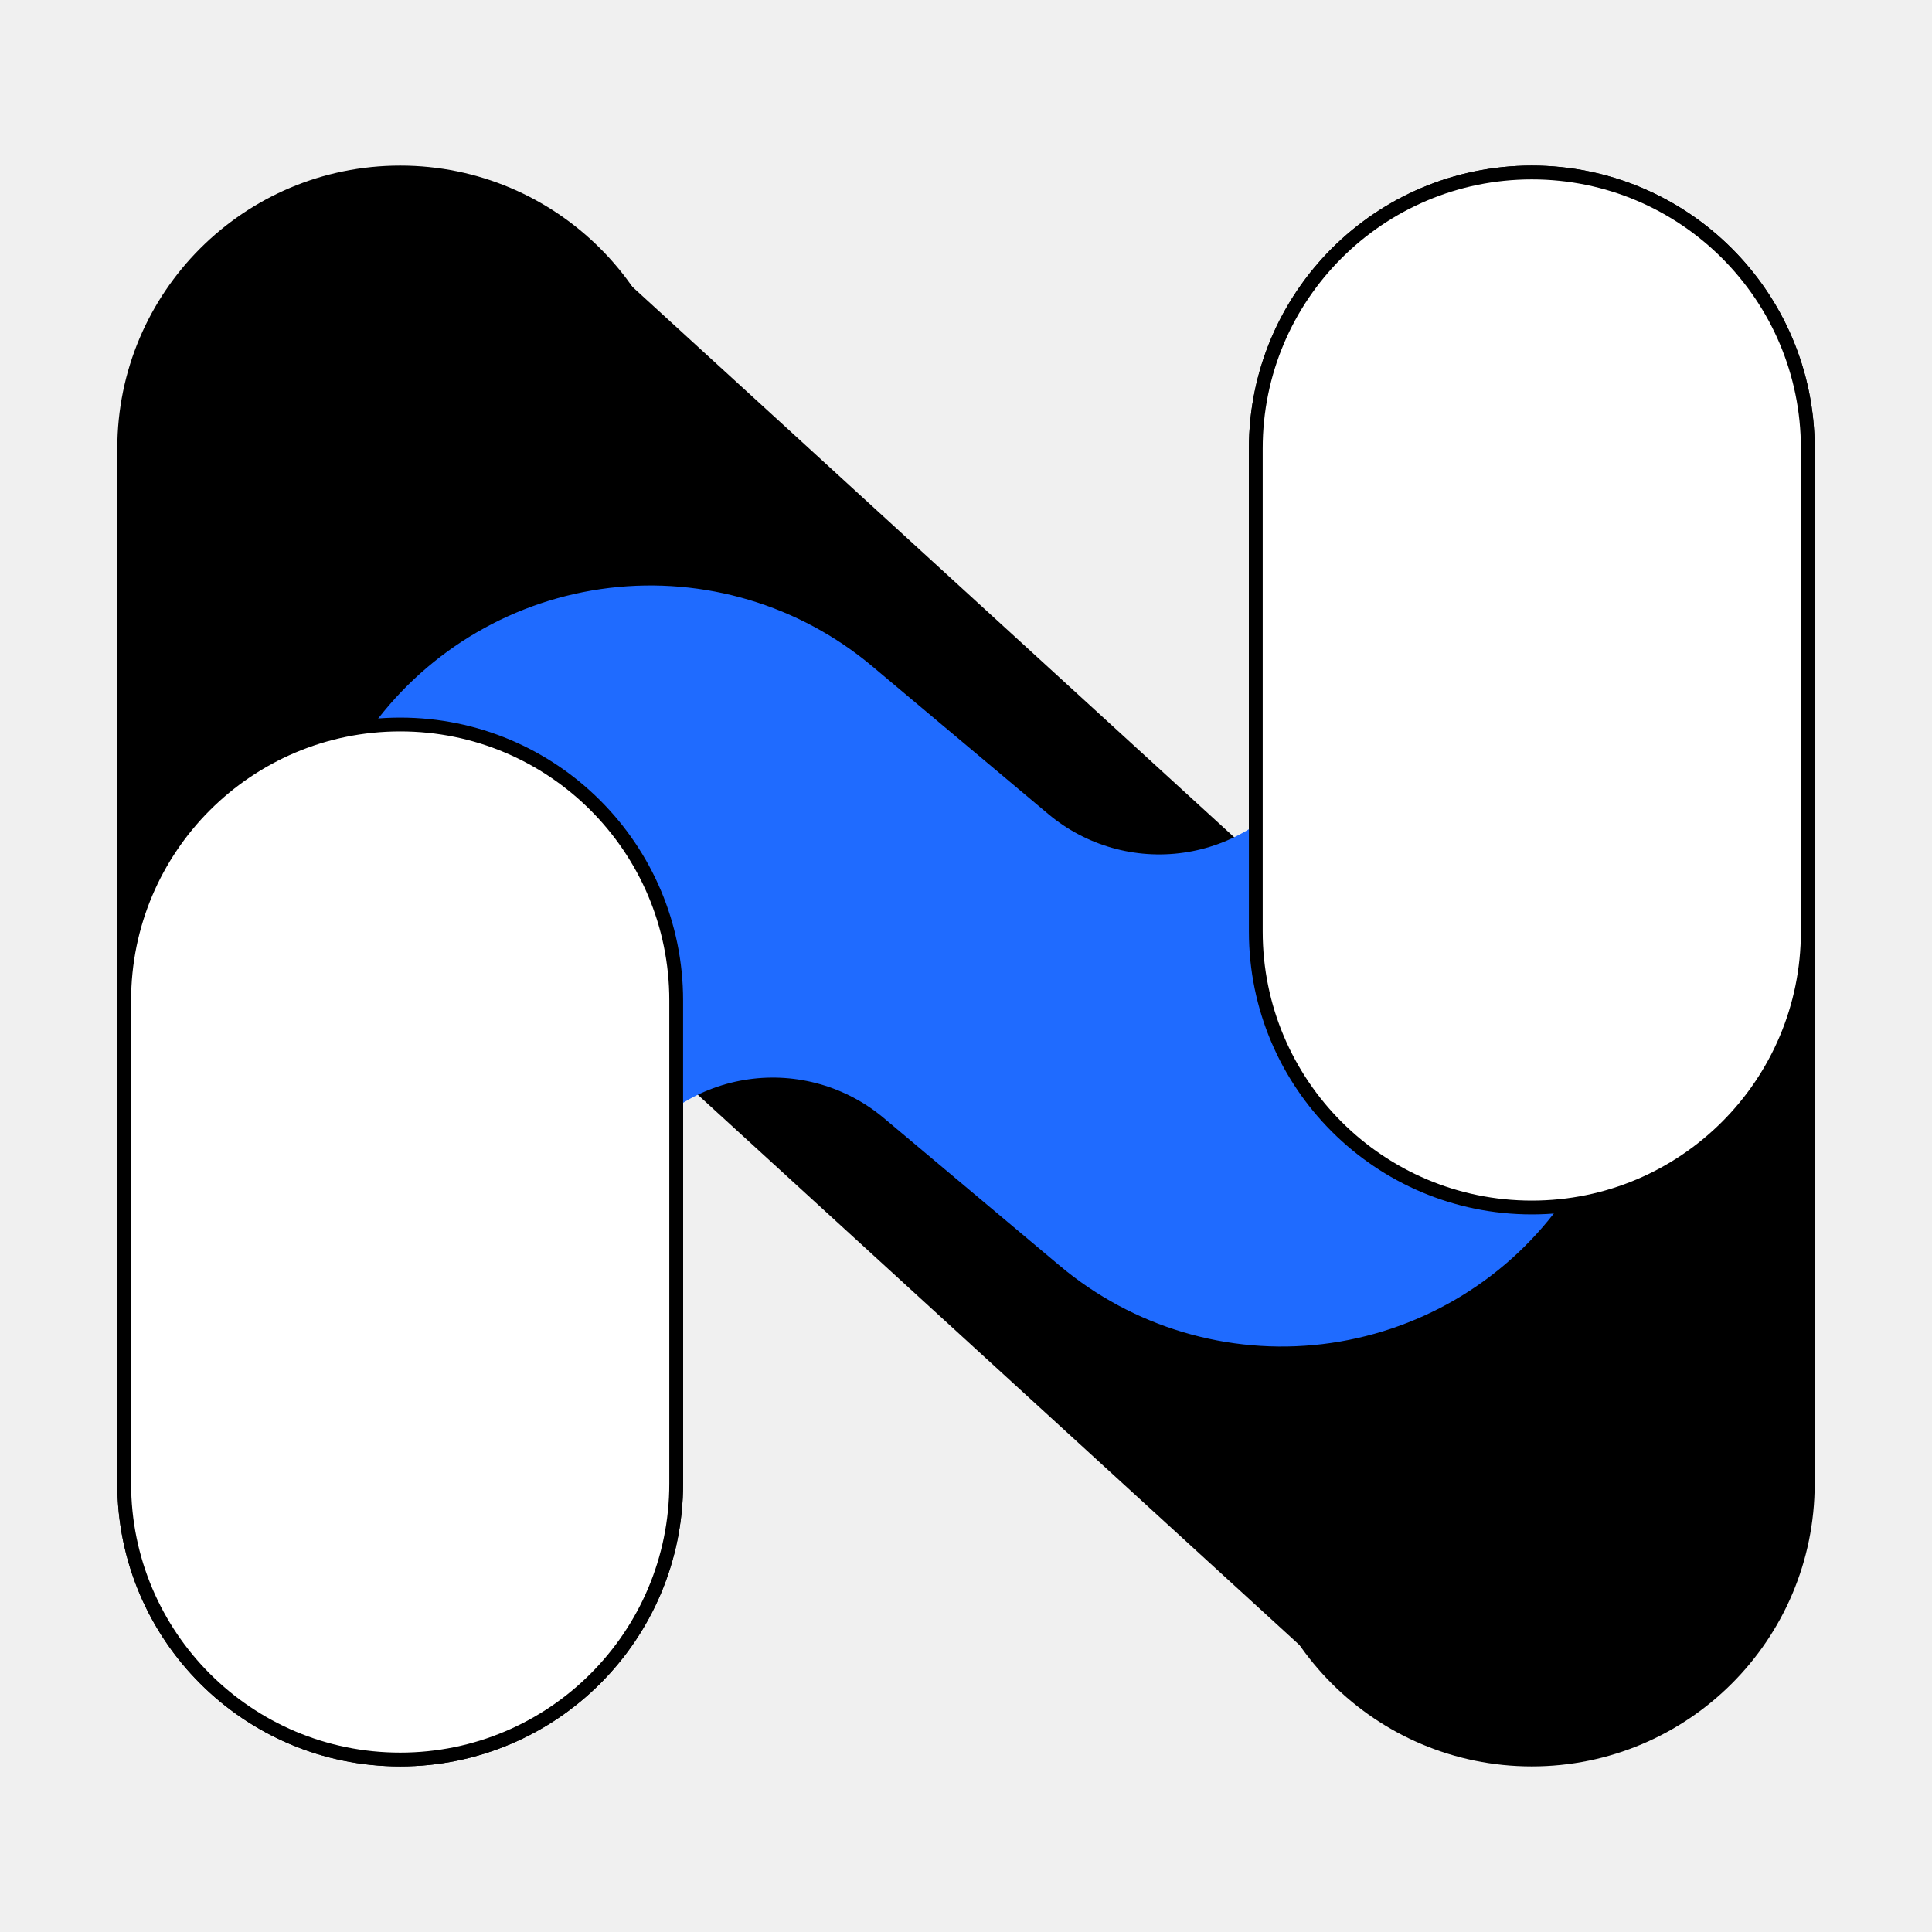
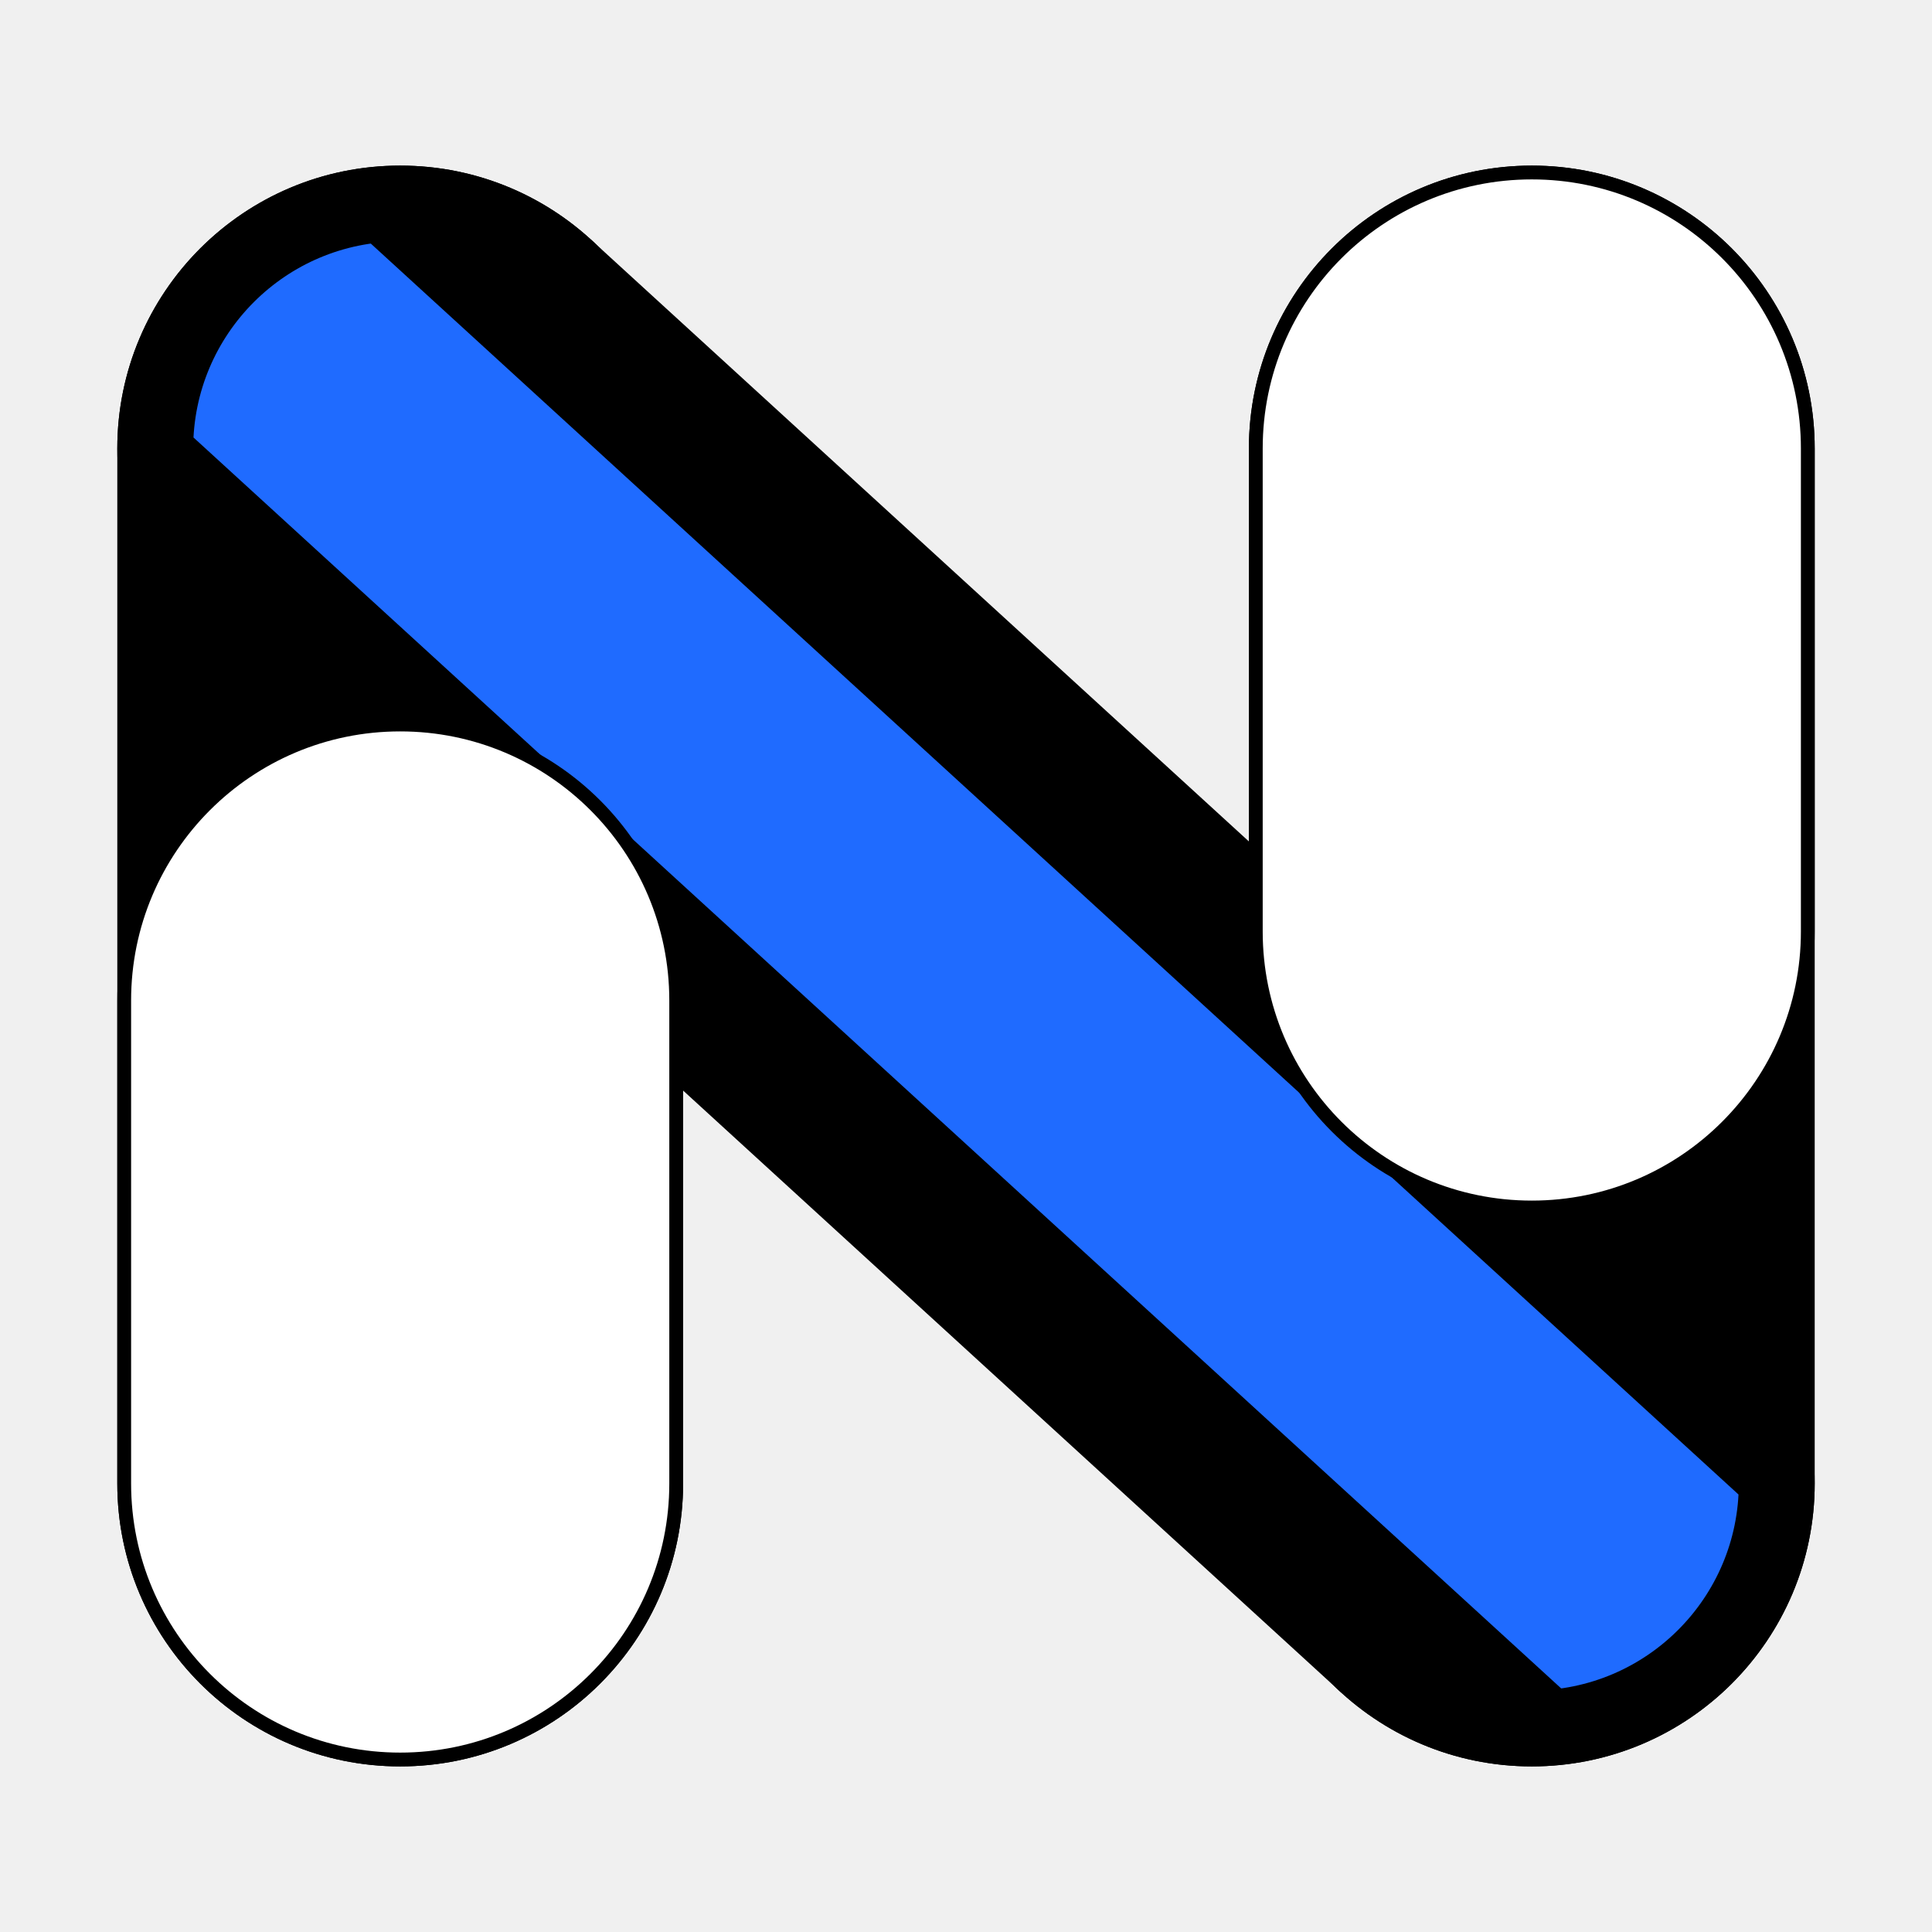
<svg xmlns="http://www.w3.org/2000/svg" width="256" height="256" viewBox="30.0 20.0 280 280">
-   <g stroke="#000" stroke-width="2" stroke-linejoin="round">
-     <rect x="48" y="45" width="80" height="230" rx="40" fill="#000" />
-     <rect x="212" y="45" width="80" height="230" rx="40" fill="#000" />
-     <line x1="88" y1="85" x2="252" y2="235" stroke-width="80" stroke-linecap="round" />
+   <defs>
+     <clipPath id="inner">
+       <rect x="58" y="55" width="60" height="210" rx="30" />
+       <rect x="222" y="55" width="60" height="210" rx="30" />
+       <circle cx="88" cy="85" r="30" />
+       <circle cx="252" cy="235" r="30" />
+       <polygon points="108.2,62.9 272.2,212.9 231.8,257.1 67.8,107.1" />
+     </clipPath>
+   </defs>
+   <g fill="#000" stroke="#000" stroke-width="2" stroke-linejoin="round">
+     <rect x="48" y="45" width="80" height="230" rx="40" />
+     <rect x="212" y="45" width="80" height="230" rx="40" />
+     <circle cx="88" cy="85" r="40" />
+     <circle cx="252" cy="235" r="40" />
+     <polygon points="115.0,55.5 279.0,205.5 225.0,264.5 61.0,114.5" />
  </g>
-   <path d="M84.00 125.20 A50.0 50.0 0 0 1 156.40 116.55 L181.93 137.98 A25.0 25.0 0 0 0 218.77 132.74 A40 40 0 0 0 256.00 194.80 A50.0 50.0 0 0 1 183.60 203.45 L158.07 182.02 A25.0 25.0 0 0 0 121.23 187.26 A40 40 0 0 0 84.00 125.20Z" fill="#1F6BFF" />
+   <polygon clip-path="url(#inner)" points="-112.3,-124.0 478.0,415.9 452.3,444.0 -138.0,-95.9" fill="#1F6BFF" />
  <g fill="#fff" stroke="#000" stroke-width="2">
    <rect x="48" y="125" width="80" height="150" rx="40" />
    <rect x="212" y="45" width="80" height="150" rx="40" />
  </g>
</svg>
